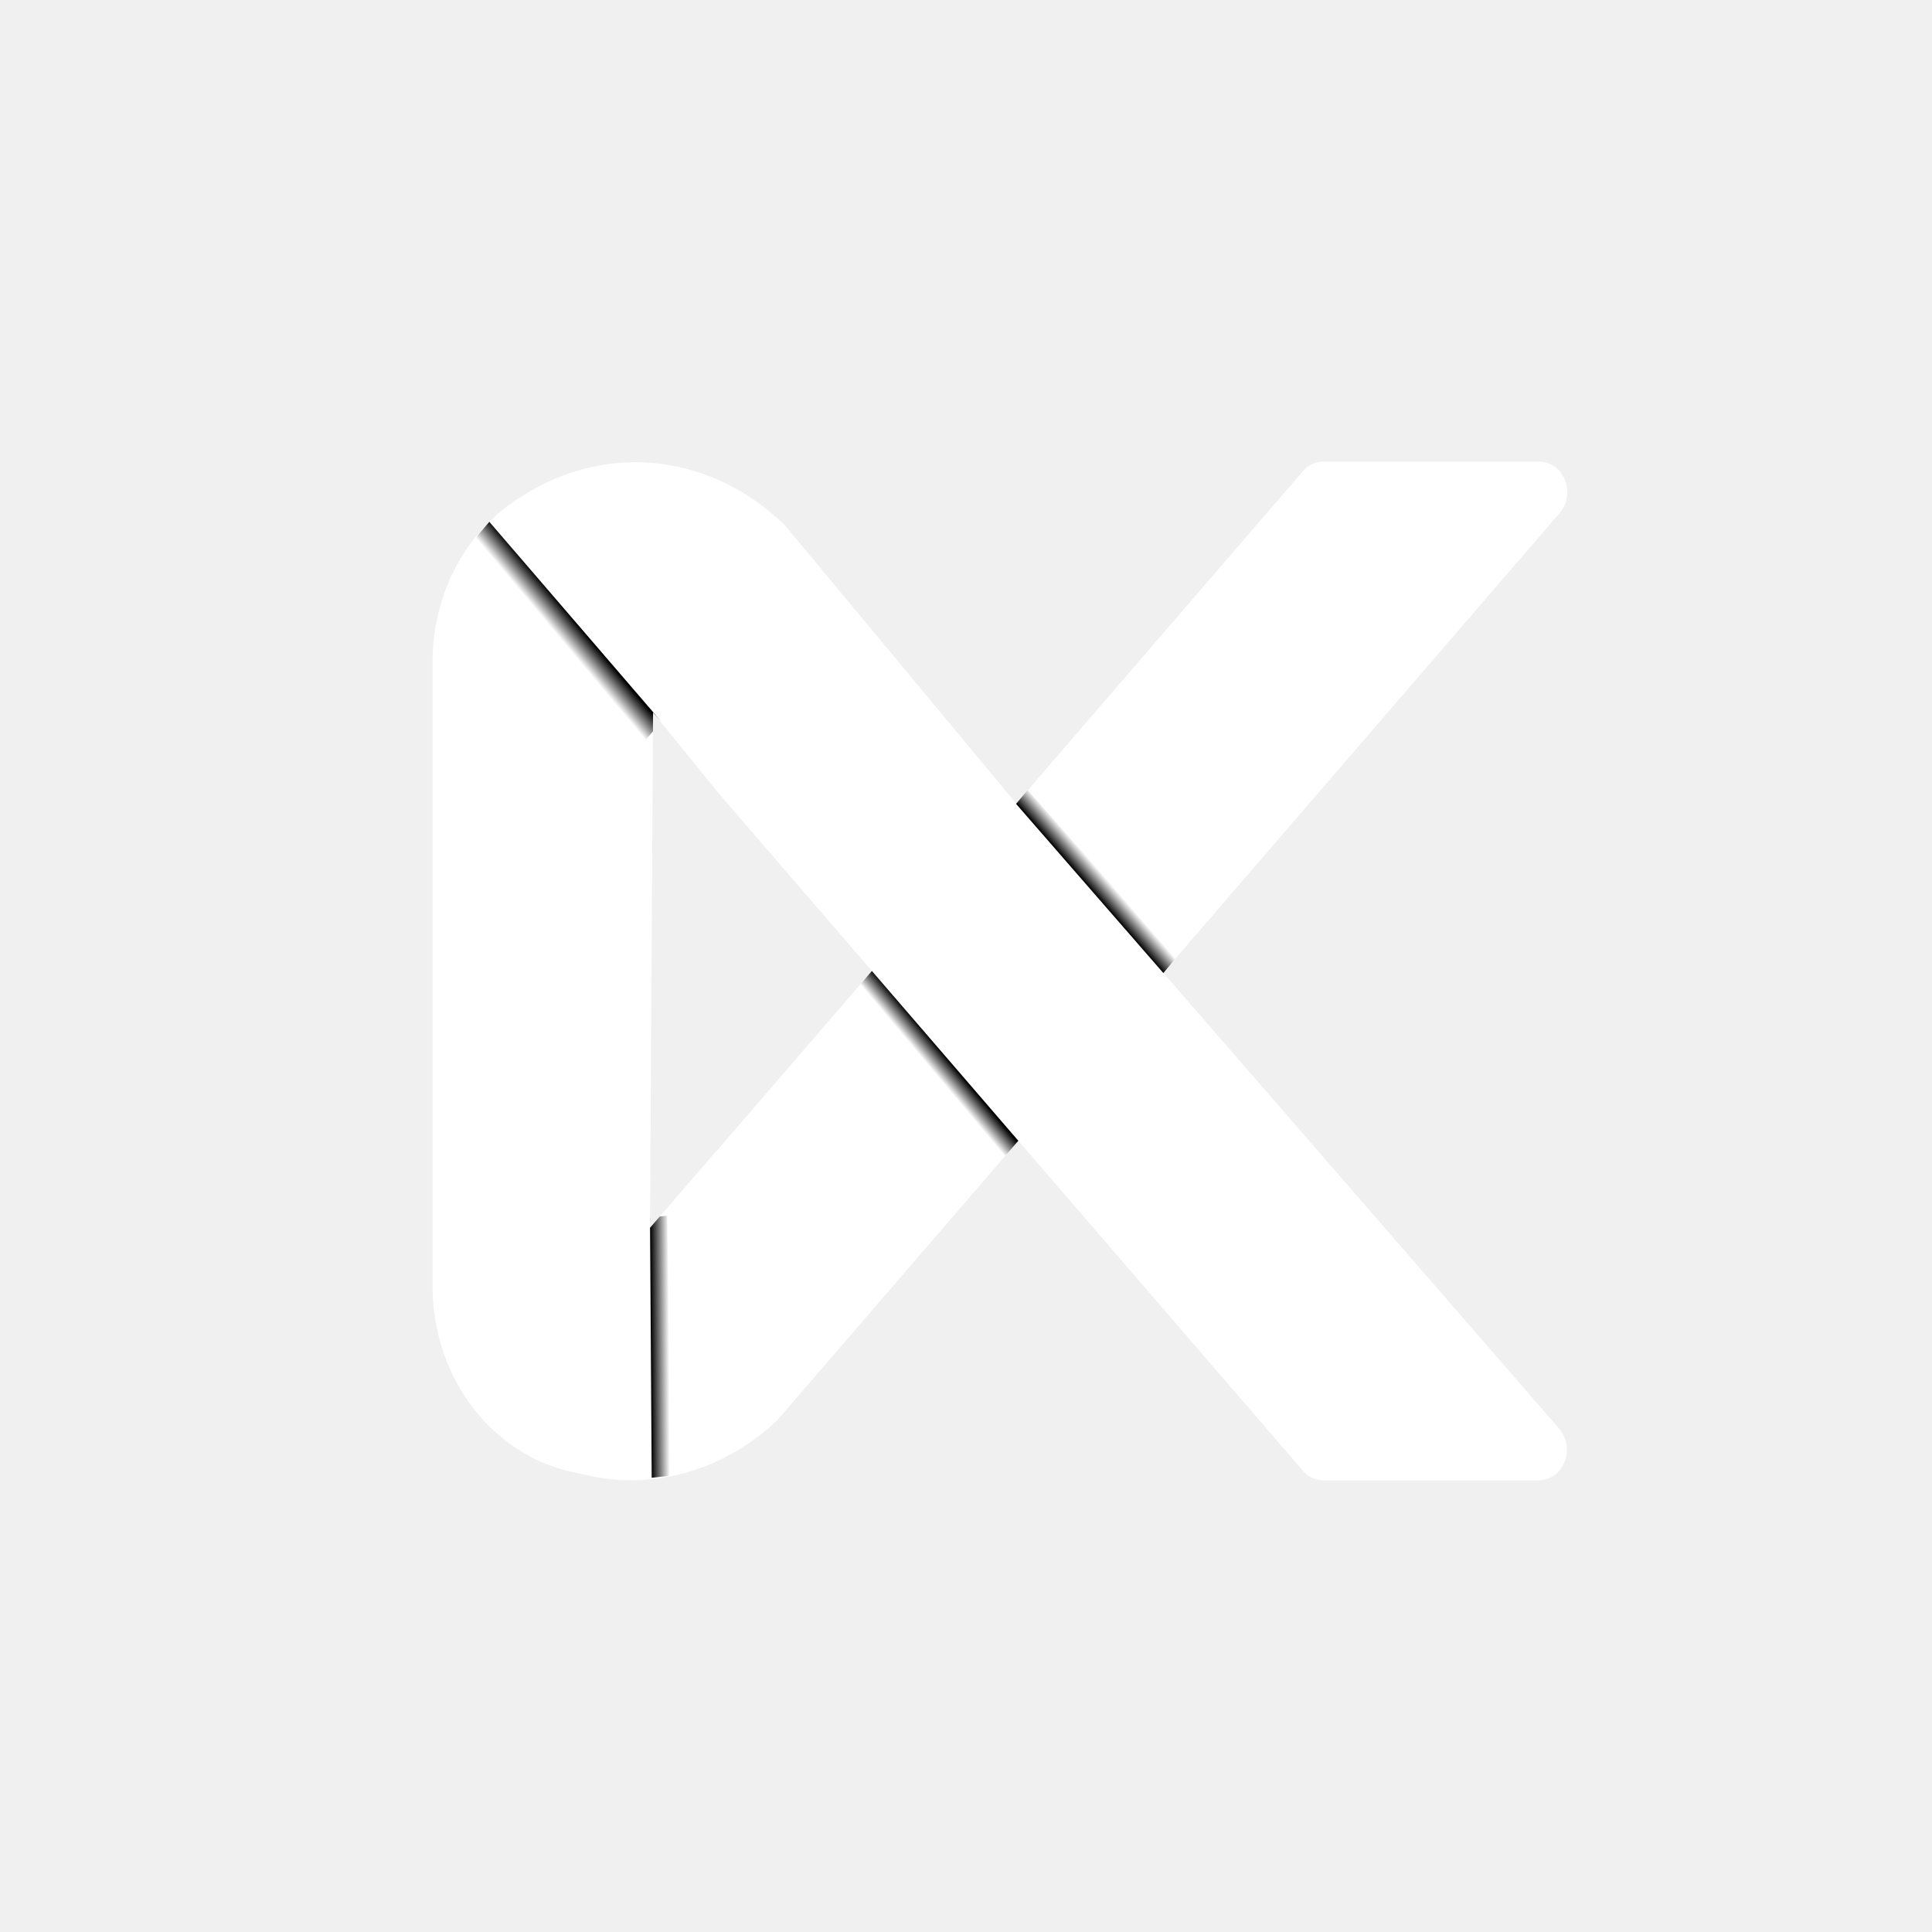
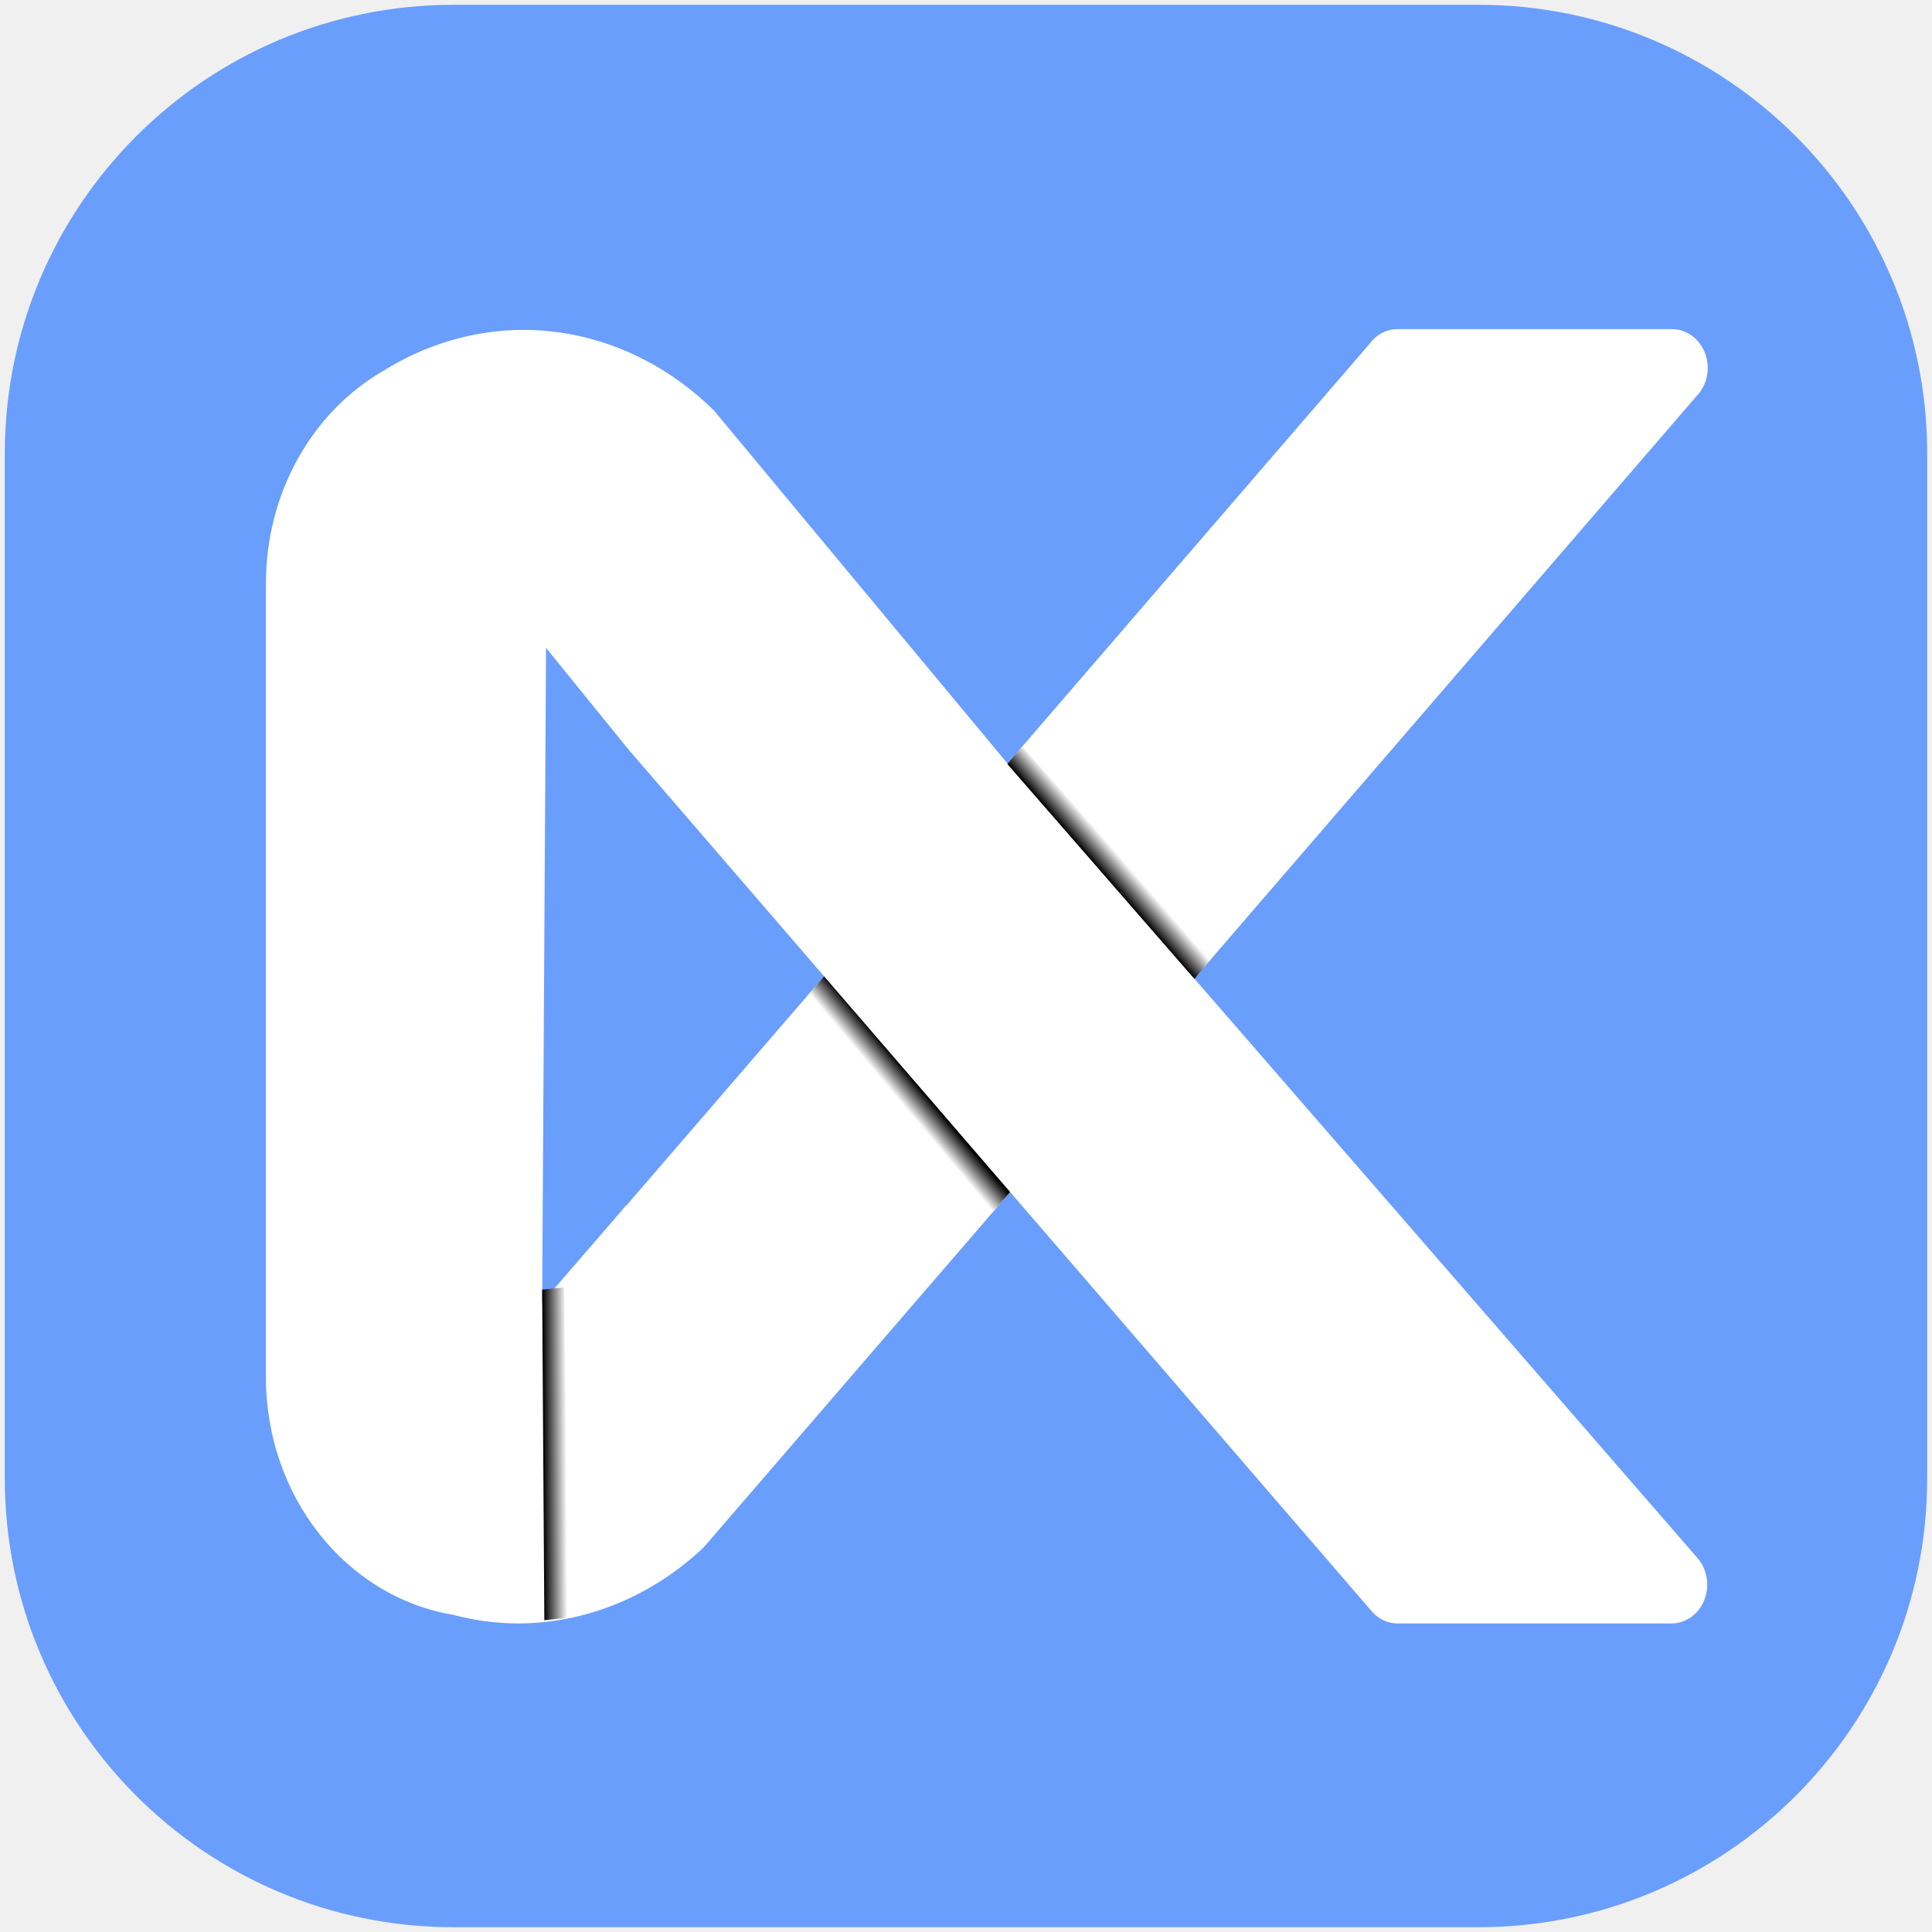
- <svg xmlns="http://www.w3.org/2000/svg" xmlns:xlink="http://www.w3.org/1999/xlink" width="400" height="400" viewBox="0 0 400 400" id="svg2" version="1.1">
-   <defs id="defs4">
-     <linearGradient id="linearGradient4162">
-       <stop id="stop4164" offset="0" style="stop-color:#ffffff;stop-opacity:1" />
-       <stop id="stop4166" offset="1" style="stop-color:#000000;stop-opacity:1" />
-     </linearGradient>
-     <linearGradient id="linearGradient4156">
-       <stop style="stop-color:#000000;stop-opacity:1" offset="0" id="stop4158" />
-       <stop style="stop-color:#ffffff;stop-opacity:1" offset="1" id="stop4160" />
-     </linearGradient>
-     <linearGradient id="linearGradient4338">
-       <stop id="stop4340" offset="0" style="stop-color:#000000;stop-opacity:1" />
-       <stop id="stop4342" offset="1" style="stop-color:#ffffff;stop-opacity:1" />
-     </linearGradient>
-     <linearGradient id="linearGradient4332">
-       <stop style="stop-color:#ffffff;stop-opacity:1" offset="0" id="stop4334" />
-       <stop style="stop-color:#000000;stop-opacity:1" offset="1" id="stop4336" />
-     </linearGradient>
-     <linearGradient gradientTransform="matrix(0.6193097,-0.01021742,0.00954853,0.6732128,-295.834,-155.5817)" xlink:href="#linearGradient4156" id="linearGradient4547-2-6" x1="-68.116" y1="487.873" x2="-62.343" y2="482.595" gradientUnits="userSpaceOnUse" />
-     <linearGradient xlink:href="#linearGradient4162" id="linearGradient4547-3" x1="-68.116" y1="487.873" x2="-62.343" y2="482.595" gradientUnits="userSpaceOnUse" gradientTransform="matrix(0.6193822,0,0,0.6732916,-332.7248,-106.8193)" />
-     <linearGradient xlink:href="#linearGradient4338" id="linearGradient4367" gradientUnits="userSpaceOnUse" gradientTransform="matrix(0.4612991,0.4998271,-0.4165923,0.5622516,346.6985,60.91574)" x1="-68.116" y1="487.873" x2="-62.343" y2="482.595" />
-     <linearGradient xlink:href="#linearGradient4332" id="linearGradient4547-3-3" x1="-68.116" y1="487.873" x2="-62.343" y2="482.595" gradientUnits="userSpaceOnUse" gradientTransform="matrix(0.7276792,0,0,0.7925605,137.3704,-272.7531)" />
-   </defs>
-   <g id="layer1" transform="translate(561.1107,6.411337)">
-     <rect style="opacity:1;fill:#fe0000;fill-opacity:0;stroke:none" id="rect4271-0" width="11.378" height="140.033" x="-368.287" y="212.324" />
-     <g id="g4221" transform="matrix(0.7831295,0,0,0.7831295,-74.67678,41.33382)">
-       <path id="rect4156-2" d="m -271.334,61.074 a 7.433,8.079 0 0 0 -4.954,2.069 l -0.349,0.405 -0.541,0.627 -75.286,87.292 -53.05,-63.79 -0.004,-0.006 -8.031,-9.656 a 59.77,66.281 0 0 0 -39.647,-16.789 59.77,66.281 0 0 0 -29.325,8.629 45.987,49.989 0 0 0 -24.252,44.032 l 0,23.604 0,19.317 0,75.313 0,25.216 0,21.882 0,0.002 a 45.987,49.989 0 0 0 38.844,49.352 59.77,66.281 0 0 0 13.494,1.818 59.77,66.281 0 0 0 38.708,-15.798 l 8.425,-9.767 a 59.77,66.281 0 0 0 0.001,-0.002 l 55.374,-64.206 74.954,86.91 0.509,0.59 a 7.433,8.079 0 0 0 5.155,2.272 l 56.998,0 a 7.433,8.079 0 0 0 7.433,-8.08 7.433,8.079 0 0 0 -2.254,-5.785 l 0.003,-0.008 -104.489,-120.319 104.412,-121.068 -0.001,-0.011 a 7.433,8.079 0 0 0 2.434,-5.968 7.433,8.079 0 0 0 -7.432,-8.079 l -57.131,0 z m -177.158,66.315 17.077,21.061 21.418,24.832 19.361,22.451 -20.088,23.29 a 59.77,66.281 0 0 1 0,0.002 l -19.638,22.769 -0.01,-0.003 a 6.194,6.733 0 0 1 -0.047,0.071 l -1.323,1.533 a 6.194,6.733 0 0 1 -0.211,0.162 l -17.347,20.078 0.399,-67.234 0.41,-69.011 z m 17.424,21.488 0.147,0.182 0.007,-0.003 -0.154,-0.179 z" style="opacity:1;fill:#ffffff;fill-opacity:1;stroke:none" />
-       <path id="path4539-91" d="m -390.637,195.732 38.711,44.886 -3.531,4.094 -38.297,-45.366 z" style="fill:url(#linearGradient4547-3);fill-opacity:1;fill-rule:evenodd;stroke:none;stroke-width:1px;stroke-linecap:butt;stroke-linejoin:miter;stroke-opacity:1" />
-       <path id="path4539-9-2" d="m -349.449,147.889 39.343,44.242 -3.472,4.152 -38.936,-44.729 z" style="fill:url(#linearGradient4547-2-6);fill-opacity:1;fill-rule:evenodd;stroke:none;stroke-width:1px;stroke-linecap:butt;stroke-linejoin:miter;stroke-opacity:1" />
-       <path id="path4365" transform="translate(-561.1107,-6.411337)" d="m 116.367,266.836 -1.973,0.217 -2.566,2.973 0.434,66.102 5.164,-0.568 -1.059,-68.723 z m -4.541,0.5 -0.016,0.002 0.008,1.268 0.008,-1.27 z" style="fill:url(#linearGradient4367);fill-opacity:1;fill-rule:evenodd;stroke:none;stroke-width:1px;stroke-linecap:butt;stroke-linejoin:miter;stroke-opacity:1" />
-       <path id="path4539-91-6" transform="translate(-561.1107,-6.411337)" d="m 69.332,83.393 -3.66,4.254 44.992,53.402 1.924,-2.236 0.031,-5.012 2.193,2.43 -45.48,-52.838 z" style="fill:url(#linearGradient4547-3-3);fill-opacity:1;fill-rule:evenodd;stroke:none;stroke-width:1px;stroke-linecap:butt;stroke-linejoin:miter;stroke-opacity:1" />
+ <svg xmlns="http://www.w3.org/2000/svg" xmlns:xlink="http://www.w3.org/1999/xlink" version="1.1" overflow="visible" preserveAspectRatio="none" viewBox="0 0 402 402" width="36" height="36" id="svg2_1531084209526">
+   <g transform="translate(1, 1)">
+     <defs id="defs4_1531084209526">
+       <linearGradient id="linearGradient4162_1531084209526" vector-effect="non-scaling-stroke">
+         <stop id="stop4164_1531084209526" offset="0" style="stop-color:#ffffff;stop-opacity:1" vector-effect="non-scaling-stroke" />
+         <stop id="stop4166_1531084209526" offset="1" style="stop-color:#000000;stop-opacity:1" vector-effect="non-scaling-stroke" />
+       </linearGradient>
+       <linearGradient id="linearGradient4156_1531084209526" vector-effect="non-scaling-stroke">
+         <stop style="stop-color:#000000;stop-opacity:1" offset="0" id="stop4158_1531084209526" vector-effect="non-scaling-stroke" />
+         <stop style="stop-color:#ffffff;stop-opacity:1" offset="1" id="stop4160_1531084209526" vector-effect="non-scaling-stroke" />
+       </linearGradient>
+       <linearGradient id="linearGradient4338_1531084209526" vector-effect="non-scaling-stroke">
+         <stop id="stop4340_1531084209526" offset="0" style="stop-color:#000000;stop-opacity:1" vector-effect="non-scaling-stroke" />
+         <stop id="stop4342_1531084209526" offset="1" style="stop-color:#ffffff;stop-opacity:1" vector-effect="non-scaling-stroke" />
+       </linearGradient>
+       <linearGradient id="linearGradient4332_1531084209526" vector-effect="non-scaling-stroke">
+         <stop style="stop-color:#ffffff;stop-opacity:1" offset="0" id="stop4334_1531084209526" vector-effect="non-scaling-stroke" />
+         <stop style="stop-color:#000000;stop-opacity:1" offset="1" id="stop4336_1531084209526" vector-effect="non-scaling-stroke" />
+       </linearGradient>
+       <linearGradient gradientTransform="matrix(0.6193097,-0.01021742,0.00954853,0.6732128,-295.834,-155.5817)" xlink:href="#linearGradient4156_1531084209526" id="linearGradient4547-2-6_1531084209526" x1="-68.116" y1="487.873" x2="-62.343" y2="482.595" gradientUnits="userSpaceOnUse" vector-effect="non-scaling-stroke" />
+       <linearGradient xlink:href="#linearGradient4162_1531084209526" id="linearGradient4547-3_1531084209526" x1="-68.116" y1="487.873" x2="-62.343" y2="482.595" gradientUnits="userSpaceOnUse" gradientTransform="matrix(0.6193822,0,0,0.6732916,-332.7248,-106.8193)" vector-effect="non-scaling-stroke" />
+       <linearGradient xlink:href="#linearGradient4338_1531084209526" id="linearGradient4367_1531084209526" gradientUnits="userSpaceOnUse" gradientTransform="matrix(0.4612991,0.4998271,-0.4165923,0.5622516,-214.4122,54.5044)" x1="-68.116" y1="487.873" x2="-62.343" y2="482.595" vector-effect="non-scaling-stroke" />
+       <linearGradient xlink:href="#linearGradient4332_1531084209526" id="linearGradient4547-3-3_1531084209526" x1="-68.116" y1="487.873" x2="-62.343" y2="482.595" gradientUnits="userSpaceOnUse" gradientTransform="matrix(0.7276792,0,0,0.7925605,-423.7403,-279.1644)" vector-effect="non-scaling-stroke" />
+     </defs>
+     <g id="layer1_1531084209526" transform="translate(561.1107,6.411337)">
+       <rect style="opacity:0.786;fill:#4688ff;fill-opacity:1;stroke:none" id="rect4330_1531084209526" width="400" height="400" x="-561.111" y="-6.411" ry="93.363" vector-effect="non-scaling-stroke" />
+       <rect style="opacity:1;fill:#fe0000;fill-opacity:0;stroke:none" id="rect4271-0_1531084209526" width="11.378" height="140.033" x="-368.287" y="212.324" vector-effect="non-scaling-stroke" />
+       <path style="opacity:1;fill:#ffffff;fill-opacity:1;stroke:none" d="m -271.334,61.074 a 7.433,8.079 0 0 0 -4.954,2.069 l -0.349,0.405 -0.541,0.627 -75.286,87.292 -53.05,-63.79 -0.004,-0.006 -8.031,-9.656 a 59.77,66.281 0 0 0 -39.647,-16.789 59.77,66.281 0 0 0 -29.325,8.629 45.987,49.989 0 0 0 -24.252,44.032 l 0,23.604 0,19.317 0,75.313 0,25.216 0,21.882 0,0.002 a 45.987,49.989 0 0 0 38.844,49.352 59.77,66.281 0 0 0 13.494,1.818 59.77,66.281 0 0 0 38.708,-15.798 l 8.425,-9.767 a 59.77,66.281 0 0 0 0.001,-0.002 l 55.374,-64.206 74.954,86.91 0.509,0.59 a 7.433,8.079 0 0 0 5.155,2.272 l 56.998,0 a 7.433,8.079 0 0 0 7.433,-8.08 7.433,8.079 0 0 0 -2.254,-5.785 l 0.003,-0.008 -104.489,-120.319 104.412,-121.068 -0.001,-0.011 a 7.433,8.079 0 0 0 2.434,-5.968 7.433,8.079 0 0 0 -7.432,-8.079 l -57.131,0 z m -177.158,66.315 17.077,21.061 21.418,24.832 19.361,22.451 -20.088,23.29 a 59.77,66.281 0 0 1 0,0.002 l -19.638,22.769 -0.01,-0.003 a 6.194,6.733 0 0 1 -0.047,0.071 l -1.323,1.533 a 6.194,6.733 0 0 1 -0.211,0.162 l -17.347,20.078 0.399,-67.234 0.41,-69.011 z m 17.424,21.488 0.147,0.182 0.007,-0.003 -0.154,-0.179 z" id="rect4156-2_1531084209526" vector-effect="non-scaling-stroke" />
+       <path style="fill:url(#linearGradient4547-3_1531084209526);fill-opacity:1;fill-rule:evenodd;stroke:none;stroke-width:1px;stroke-linecap:butt;stroke-linejoin:miter;stroke-opacity:1" d="m -390.637,195.732 38.711,44.886 -3.531,4.094 -38.297,-45.366 z" id="path4539-91_1531084209526" vector-effect="non-scaling-stroke" />
+       <path style="fill:url(#linearGradient4547-2-6_1531084209526);fill-opacity:1;fill-rule:evenodd;stroke:none;stroke-width:1px;stroke-linecap:butt;stroke-linejoin:miter;stroke-opacity:1" d="m -349.449,147.889 39.343,44.242 -3.472,4.152 -38.936,-44.729 z" id="path4539-9-2_1531084209526" vector-effect="non-scaling-stroke" />
+       <path id="path4365_1531084209526" d="m -444.744,260.425 1.059,68.722 -5.163,0.57 -0.453,-68.789 z" style="fill:url(#linearGradient4367_1531084209526);fill-opacity:1;fill-rule:evenodd;stroke:none;stroke-width:1px;stroke-linecap:butt;stroke-linejoin:miter;stroke-opacity:1" vector-effect="non-scaling-stroke" />
+       <path style="fill:url(#linearGradient4547-3_1531084209526-3);fill-opacity:1;fill-rule:evenodd;stroke:none;stroke-width:1px;stroke-linecap:butt;stroke-linejoin:miter;stroke-opacity:1" d="m -491.778,76.982 45.48,52.837 -4.148,4.819 -44.993,-53.403 z" id="path4539-91-6_1531084209526" vector-effect="non-scaling-stroke" />
    </g>
  </g>
</svg>
